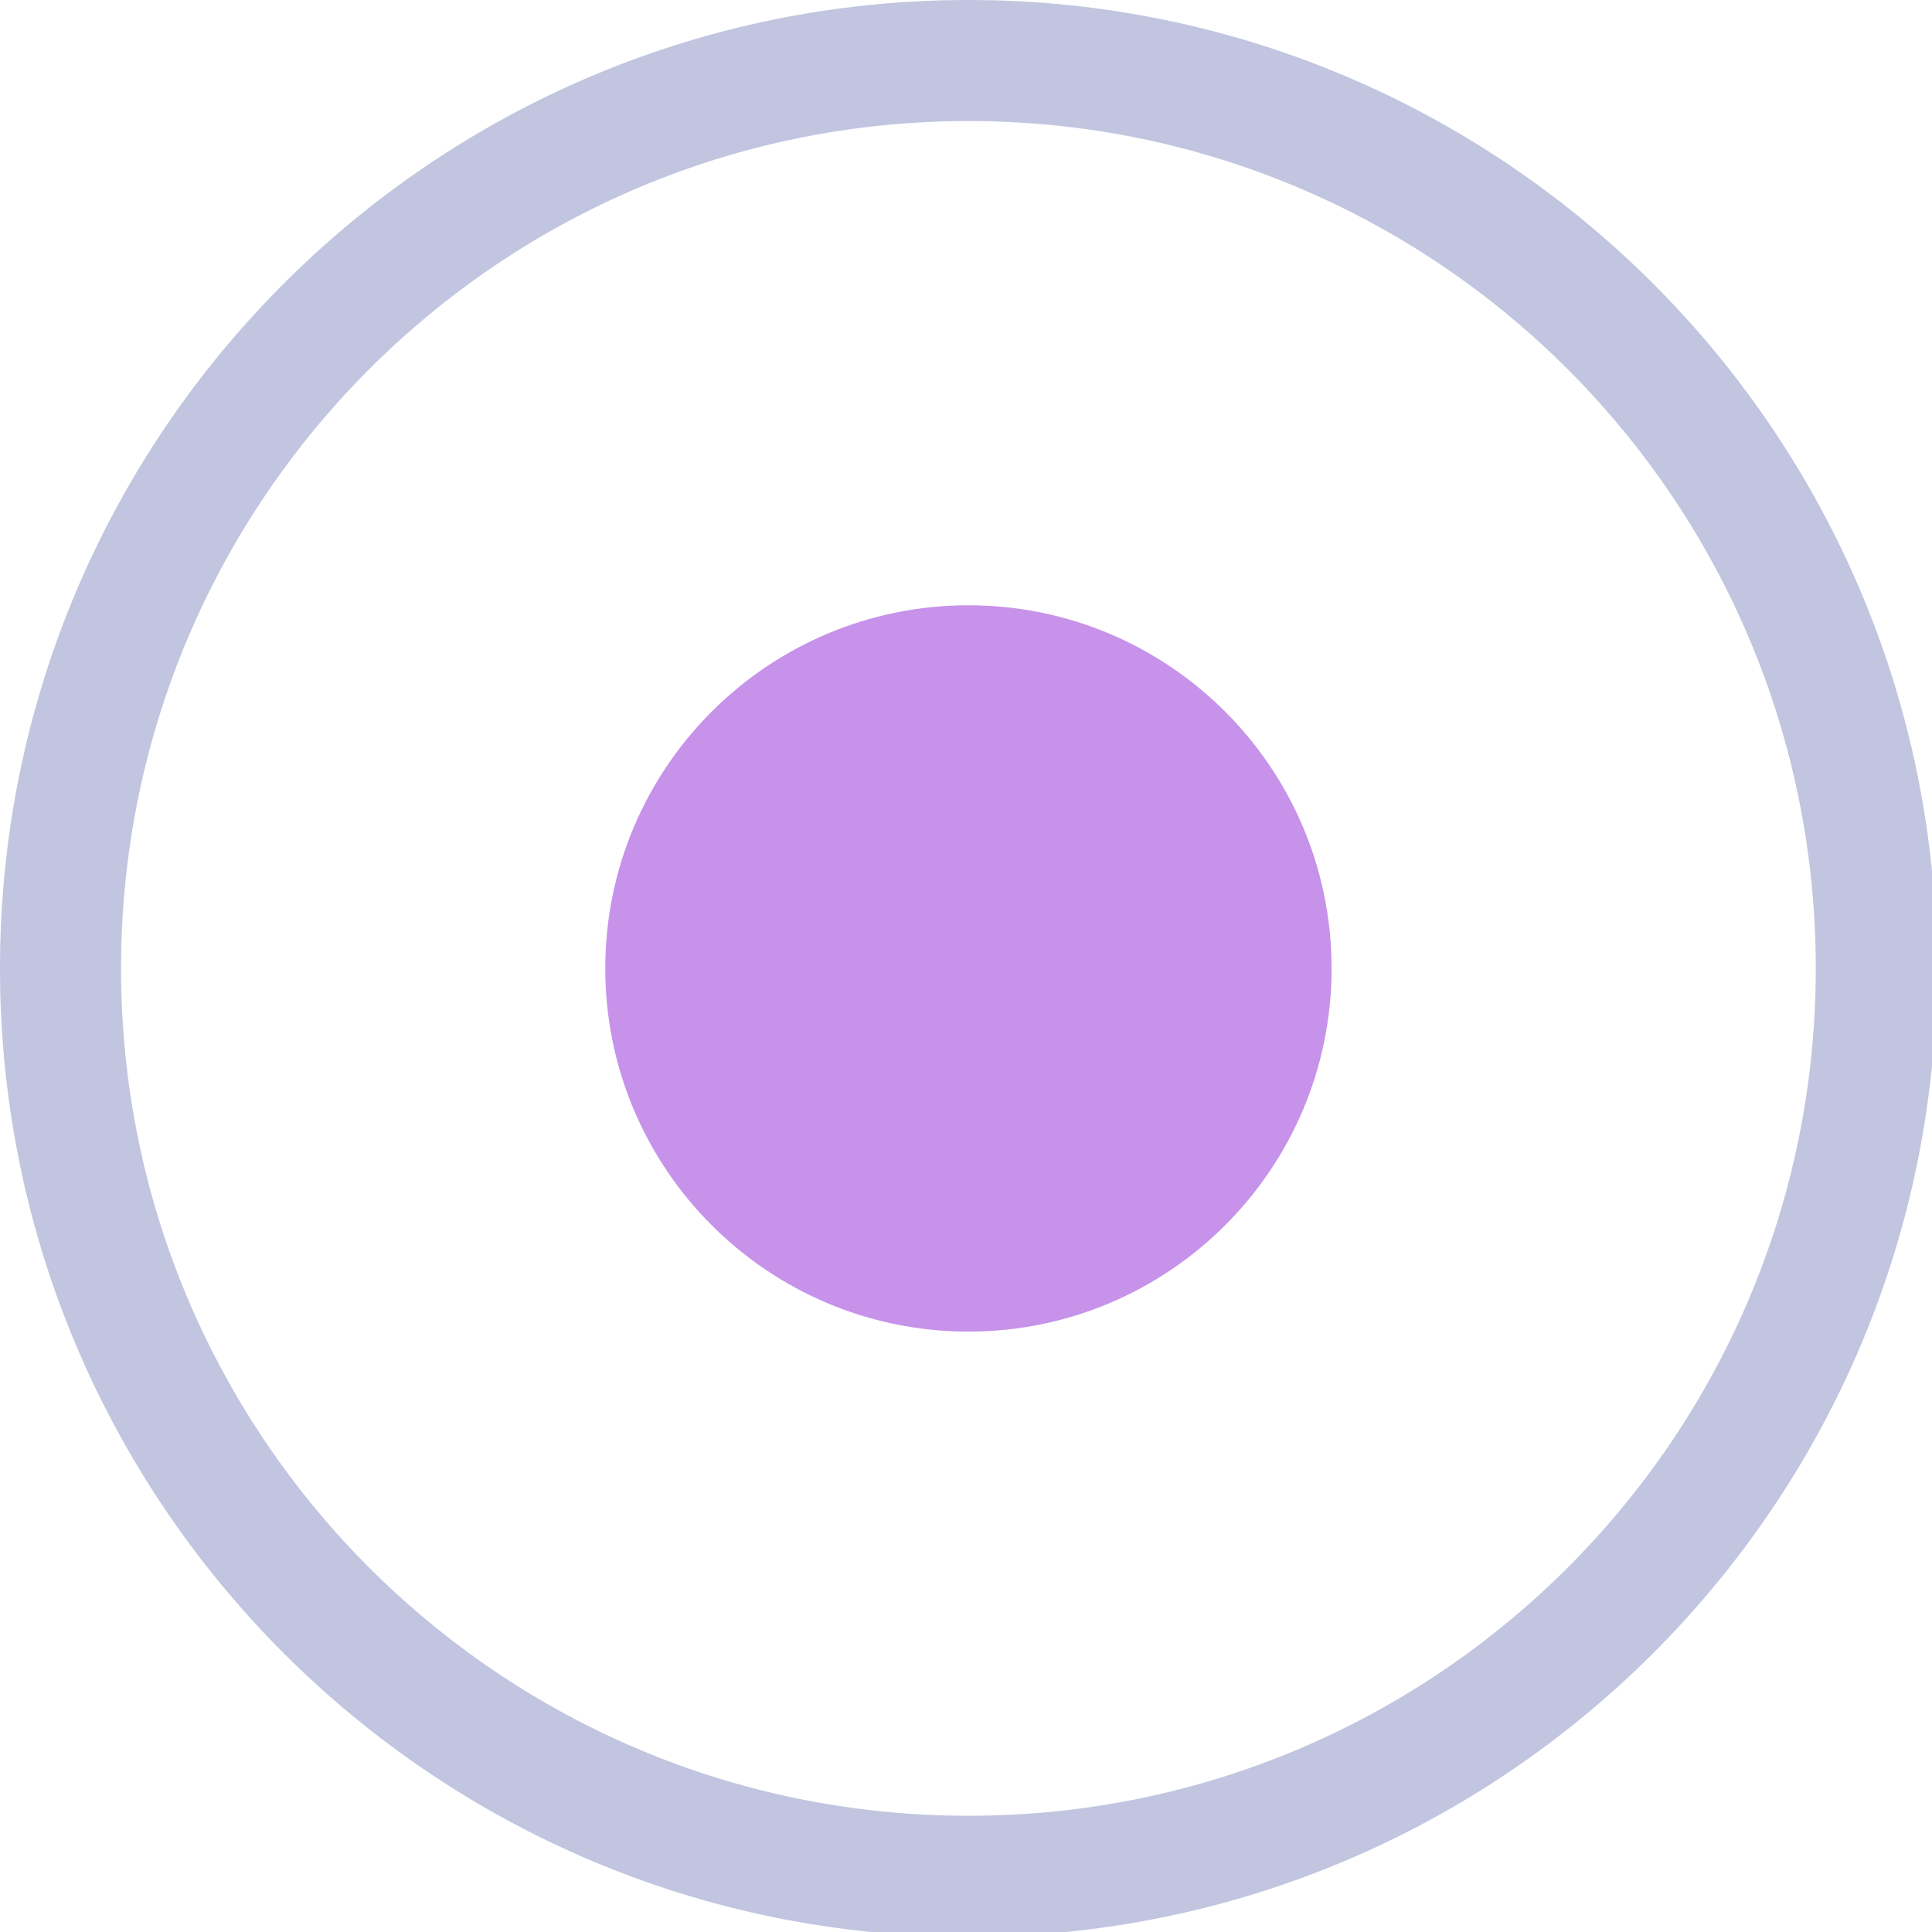
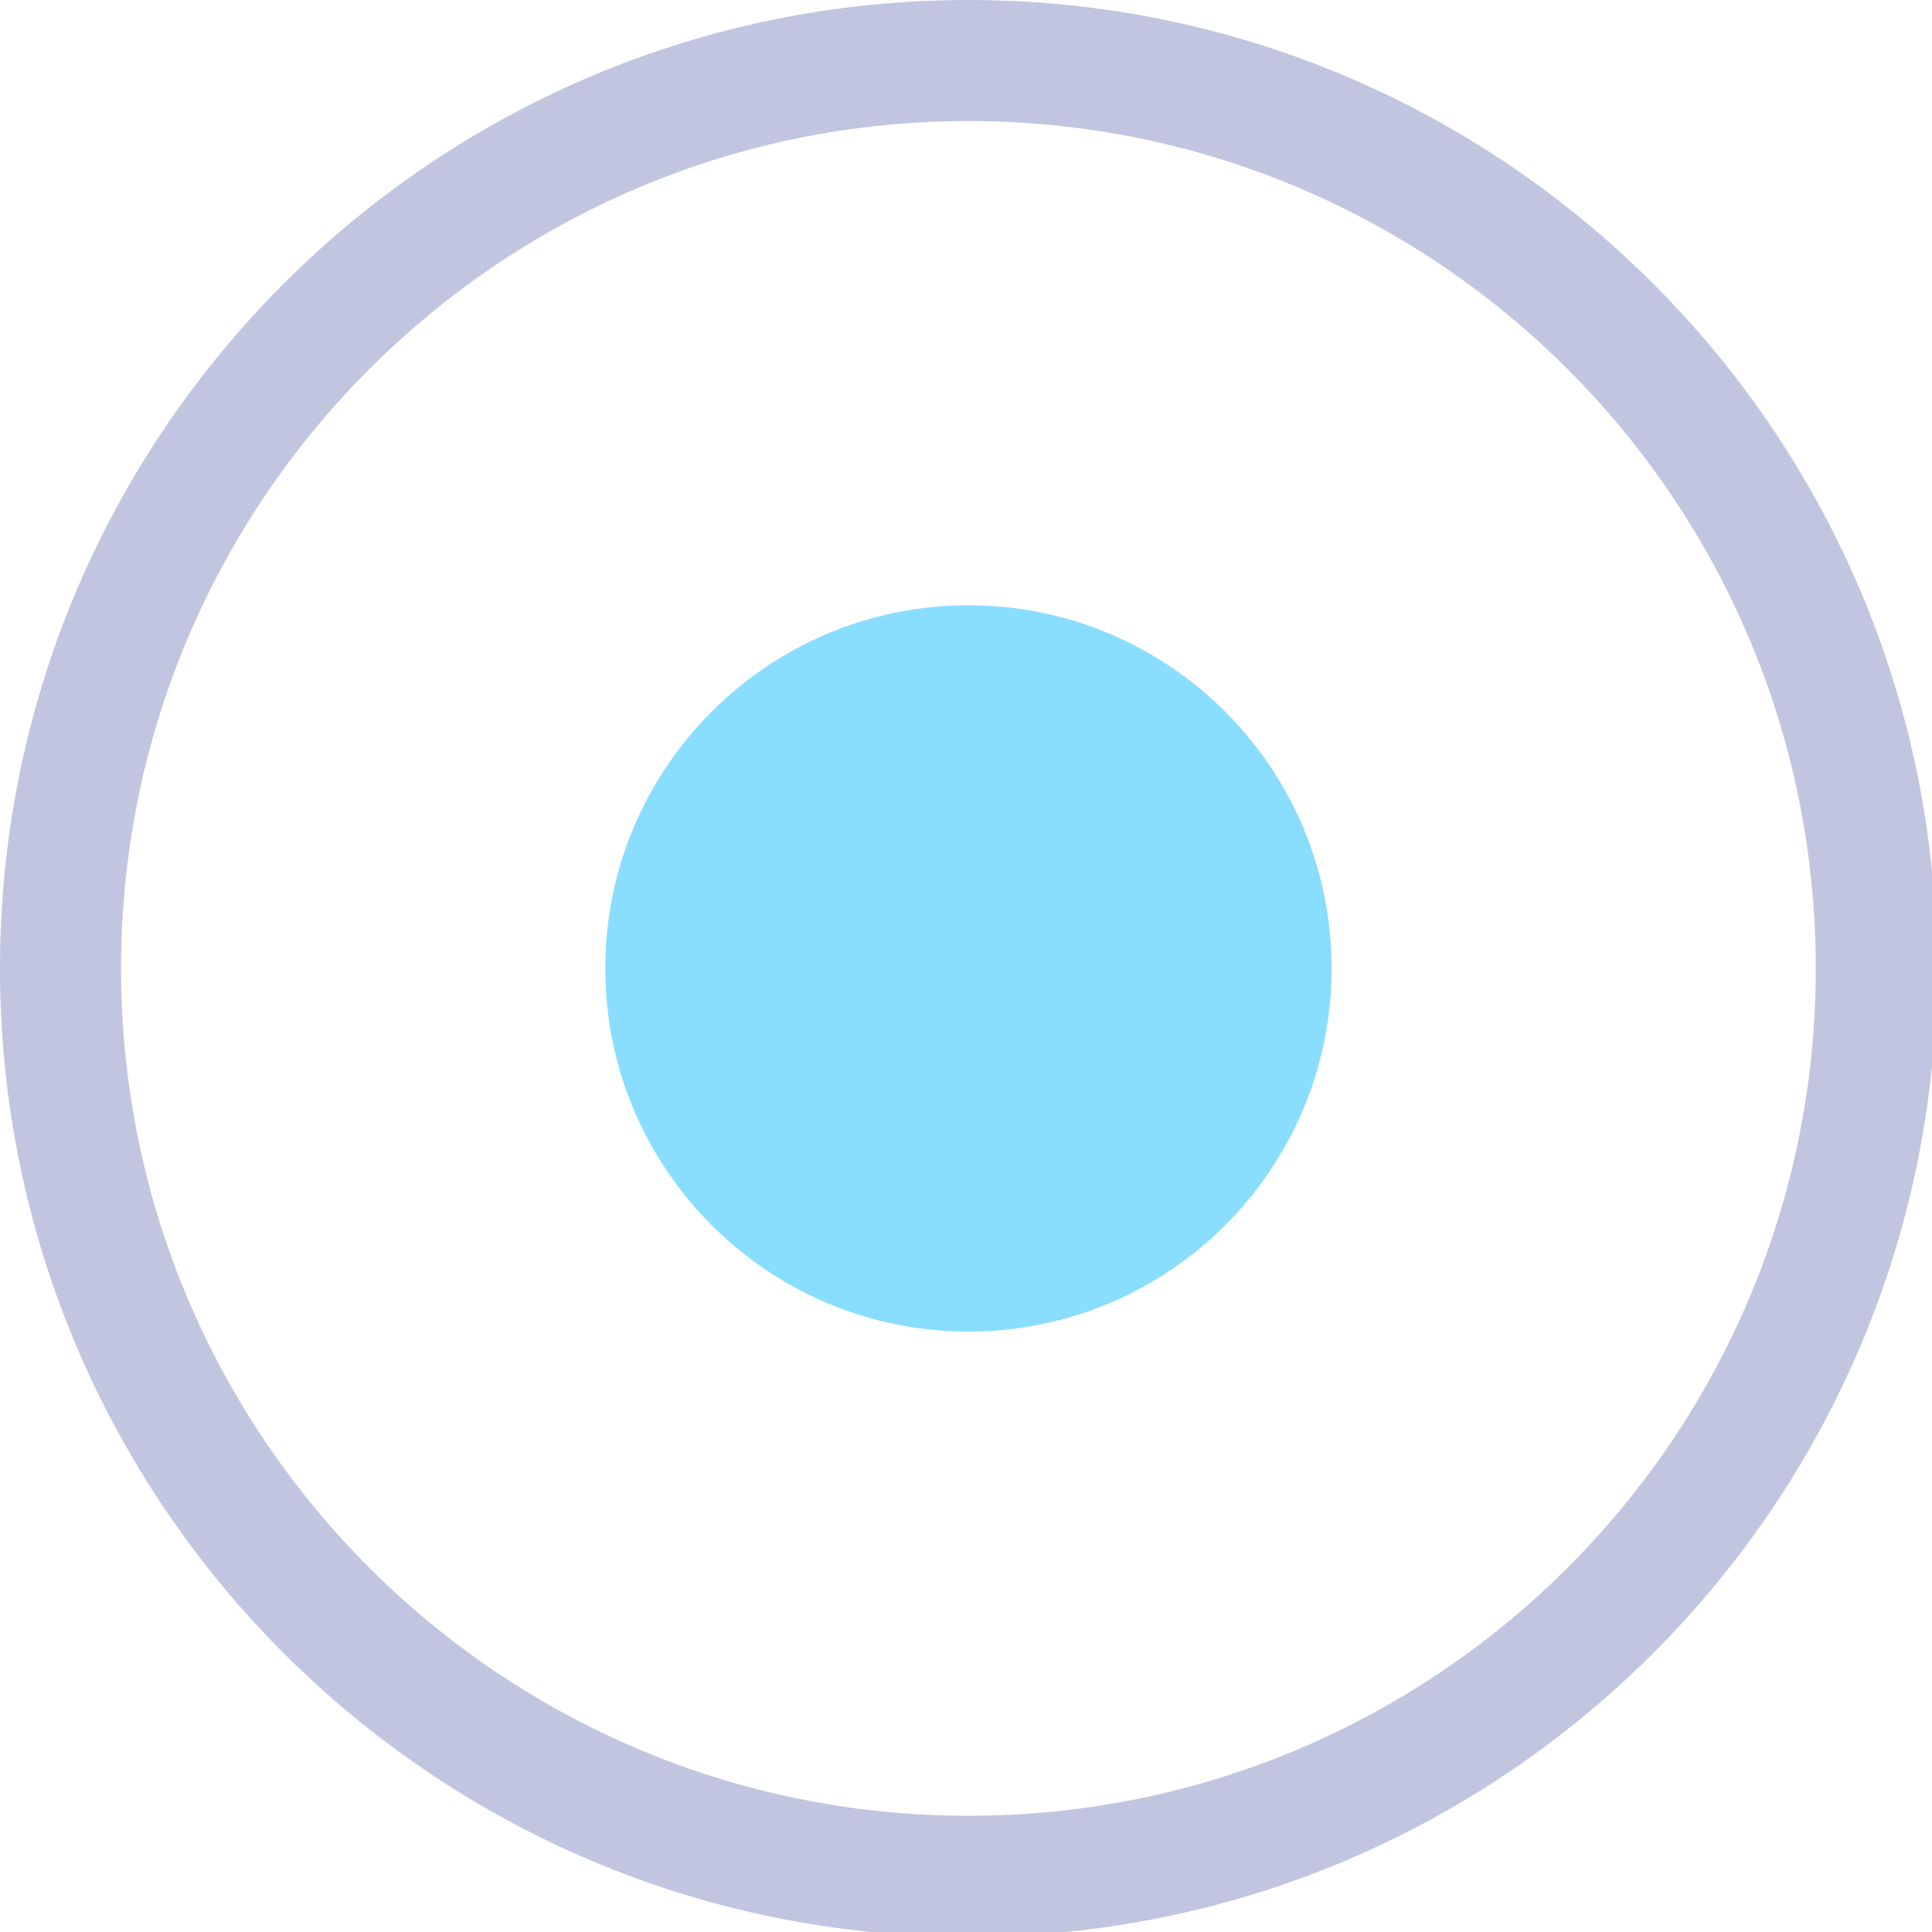
<svg xmlns="http://www.w3.org/2000/svg" width="133pt" height="133pt" viewBox="0 0 133 133" version="1.1">
  <g id="surface1">
    <path style=" stroke:none;fill-rule:nonzero;fill:#959dcb;fill-opacity:0.5;" d="M 66.668 0 C 29.852 0 0 29.852 0 66.668 C 0 103.484 29.852 133.332 66.668 133.332 C 103.484 133.332 133.332 103.484 133.332 66.668 C 133.332 29.852 103.484 0 66.668 0 Z M 66.668 8.332 C 98.895 8.332 125 34.441 125 66.668 C 125 98.895 98.895 125 66.668 125 C 34.441 125 8.332 98.895 8.332 66.668 C 8.332 34.441 34.441 8.332 66.668 8.332 Z M 66.668 8.332 " />
    <path style=" stroke:none;fill-rule:nonzero;fill:#959dcb;fill-opacity:0.15;" d="M 66.668 0 C 29.852 0 0 29.852 0 66.668 C 0 103.484 29.852 133.332 66.668 133.332 C 103.484 133.332 133.332 103.484 133.332 66.668 C 133.332 29.852 103.484 0 66.668 0 Z M 66.668 8.332 C 98.895 8.332 125 34.441 125 66.668 C 125 98.895 98.895 125 66.668 125 C 34.441 125 8.332 98.895 8.332 66.668 C 8.332 34.441 34.441 8.332 66.668 8.332 Z M 66.668 8.332 " />
-     <path style=" stroke:none;fill-rule:nonzero;fill:#c792ea;fill-opacity:1;" d="M 91.668 66.668 C 91.668 80.469 80.469 91.668 66.668 91.668 C 52.863 91.668 41.668 80.469 41.668 66.668 C 41.668 52.863 52.863 41.668 66.668 41.668 C 80.469 41.668 91.668 52.863 91.668 66.668 Z M 91.668 66.668 " />
+     <path style=" stroke:none;fill-rule:nonzero;fill:#89ddff;fill-opacity:1;" d="M 91.668 66.668 C 91.668 80.469 80.469 91.668 66.668 91.668 C 52.863 91.668 41.668 80.469 41.668 66.668 C 41.668 52.863 52.863 41.668 66.668 41.668 C 80.469 41.668 91.668 52.863 91.668 66.668 Z M 91.668 66.668 " />
  </g>
</svg>
